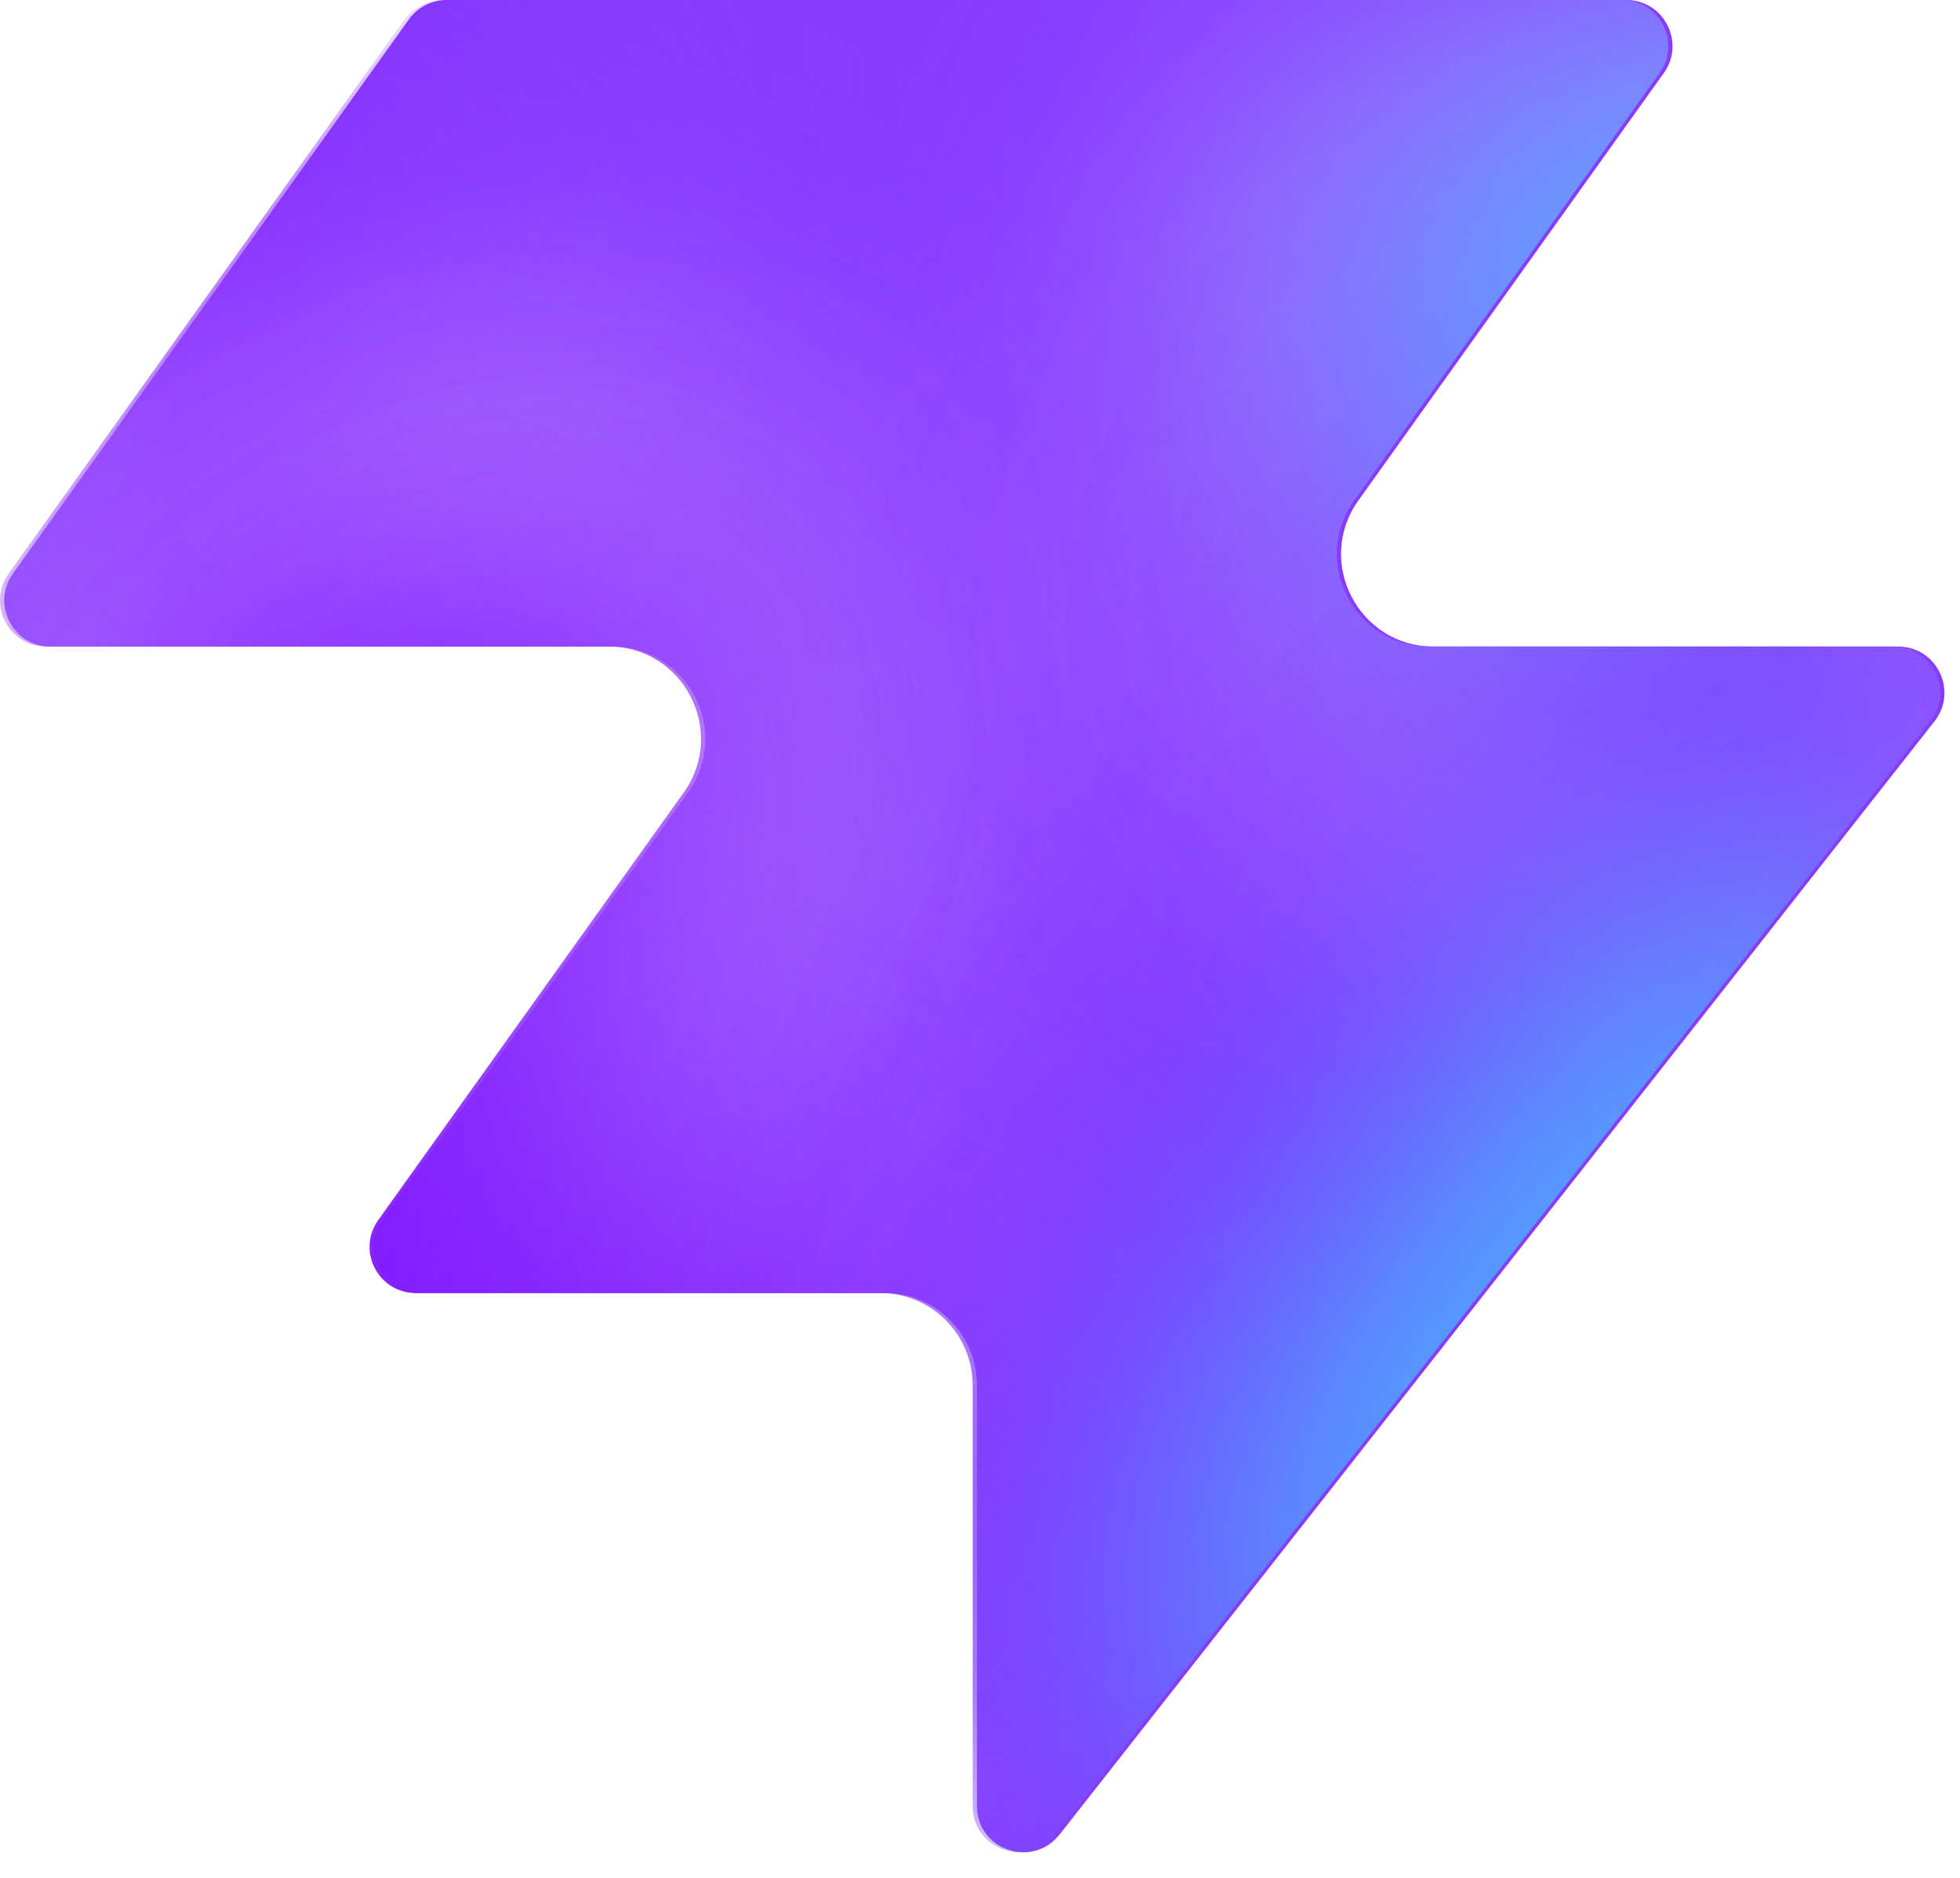
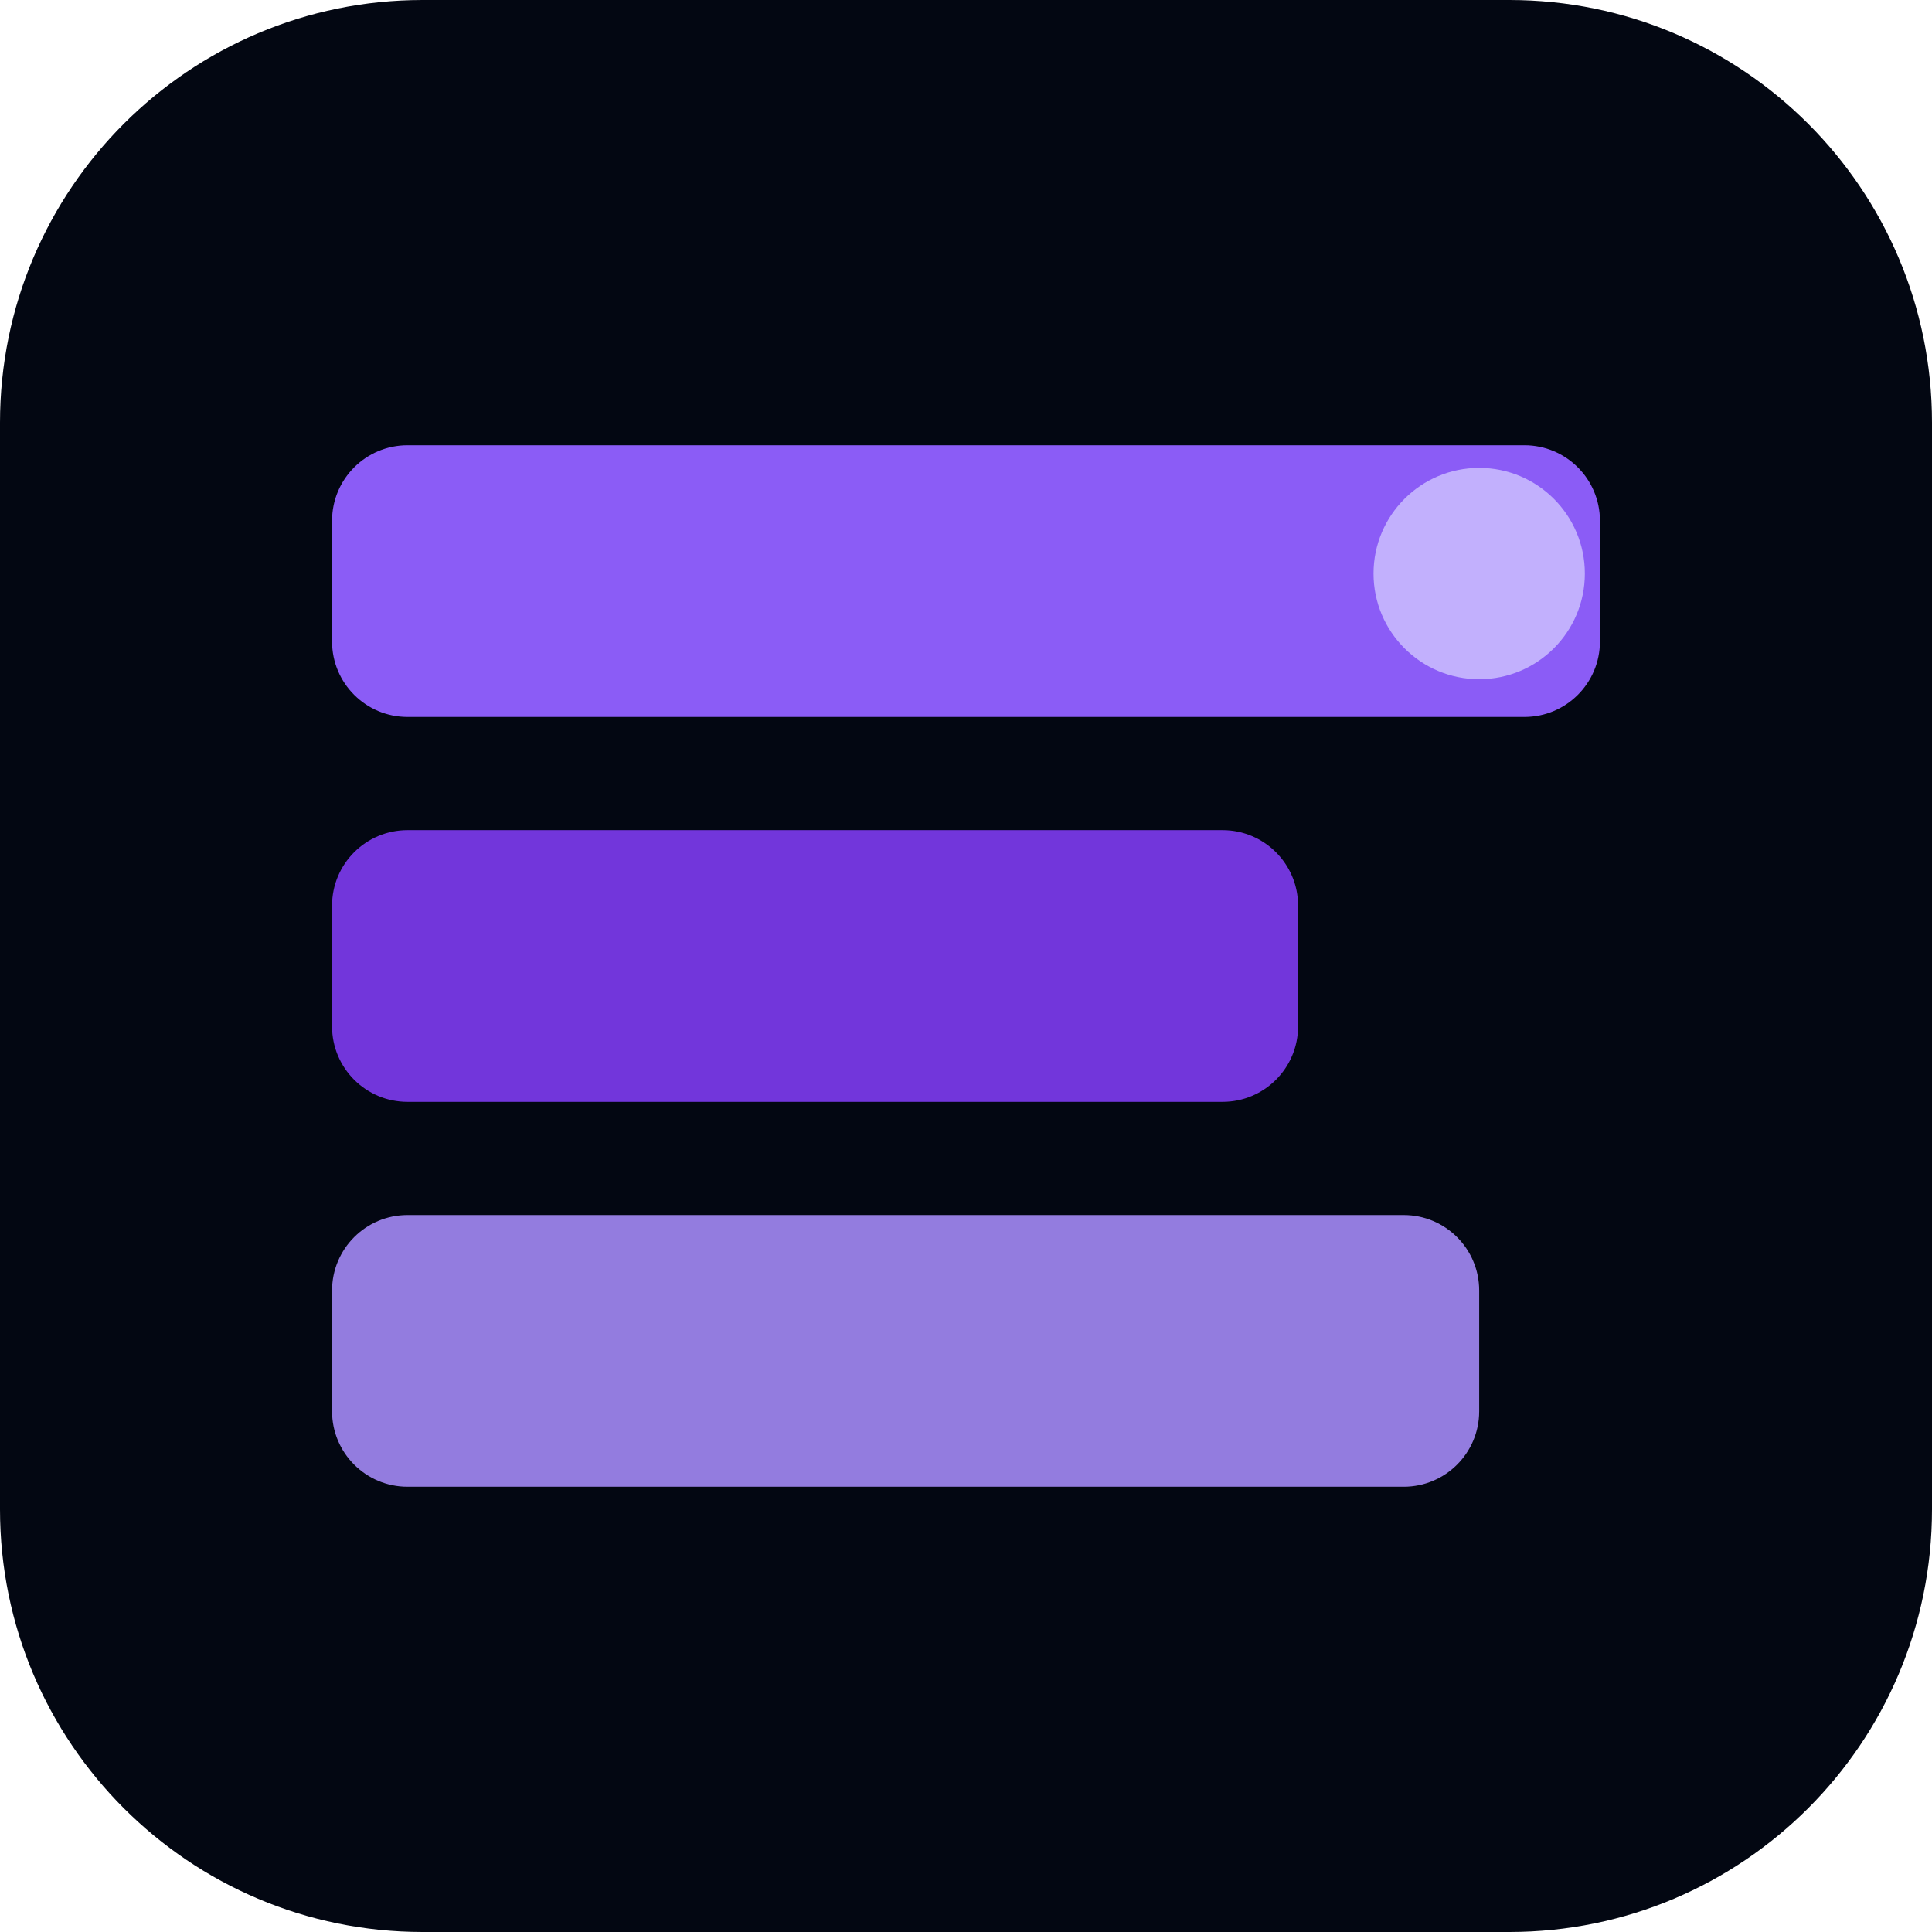
- <svg xmlns="http://www.w3.org/2000/svg" width="48" height="46" fill="none" viewBox="0 0 48 46">
-   <path fill="#863bff" d="M25.946 44.938c-.664.845-2.021.375-2.021-.698V33.937a2.26 2.26 0 0 0-2.262-2.262H10.287c-.92 0-1.456-1.04-.92-1.788l7.48-10.471c1.07-1.497 0-3.578-1.842-3.578H1.237c-.92 0-1.456-1.04-.92-1.788L10.013.474c.214-.297.556-.474.92-.474h28.894c.92 0 1.456 1.04.92 1.788l-7.48 10.471c-1.07 1.498 0 3.579 1.842 3.579h11.377c.943 0 1.473 1.088.89 1.83L25.947 44.94z" style="fill:#863bff;fill:color(display-p3 .525 .23 1);fill-opacity:1" />
-   <mask id="a" width="48" height="46" x="0" y="0" maskUnits="userSpaceOnUse" style="mask-type:alpha">
-     <path fill="#000" d="M25.842 44.938c-.664.844-2.021.375-2.021-.698V33.937a2.26 2.26 0 0 0-2.262-2.262H10.183c-.92 0-1.456-1.04-.92-1.788l7.48-10.471c1.07-1.498 0-3.579-1.842-3.579H1.133c-.92 0-1.456-1.04-.92-1.787L9.91.473c.214-.297.556-.474.92-.474h28.894c.92 0 1.456 1.04.92 1.788l-7.48 10.471c-1.07 1.498 0 3.578 1.842 3.578h11.377c.943 0 1.473 1.088.89 1.832L25.843 44.94z" style="fill:#000;fill-opacity:1" />
-   </mask>
-   <g mask="url(#a)">
-     <g filter="url(#b)">
-       <ellipse cx="5.508" cy="14.704" fill="#ede6ff" rx="5.508" ry="14.704" style="fill:#ede6ff;fill:color(display-p3 .927 .903 1);fill-opacity:1" transform="matrix(.00324 1 1 -.00324 -4.47 31.516)" />
-     </g>
-     <g filter="url(#c)">
-       <ellipse cx="10.399" cy="29.851" fill="#ede6ff" rx="10.399" ry="29.851" style="fill:#ede6ff;fill:color(display-p3 .927 .903 1);fill-opacity:1" transform="matrix(.00324 1 1 -.00324 -39.328 7.883)" />
-     </g>
-     <g filter="url(#d)">
-       <ellipse cx="5.508" cy="30.487" fill="#7e14ff" rx="5.508" ry="30.487" style="fill:#7e14ff;fill:color(display-p3 .492 .077 1);fill-opacity:1" transform="rotate(89.814 -25.913 -14.639)scale(1 -1)" />
-     </g>
-     <g filter="url(#e)">
-       <ellipse cx="5.508" cy="30.599" fill="#7e14ff" rx="5.508" ry="30.599" style="fill:#7e14ff;fill:color(display-p3 .492 .077 1);fill-opacity:1" transform="rotate(89.814 -32.644 -3.334)scale(1 -1)" />
-     </g>
-     <g filter="url(#f)">
-       <ellipse cx="5.508" cy="30.599" fill="#7e14ff" rx="5.508" ry="30.599" style="fill:#7e14ff;fill:color(display-p3 .492 .077 1);fill-opacity:1" transform="matrix(.00324 1 1 -.00324 -34.34 30.47)" />
-     </g>
-     <g filter="url(#g)">
-       <ellipse cx="14.072" cy="22.078" fill="#ede6ff" rx="14.072" ry="22.078" style="fill:#ede6ff;fill:color(display-p3 .927 .903 1);fill-opacity:1" transform="rotate(93.35 24.506 48.493)scale(-1 1)" />
-     </g>
-     <g filter="url(#h)">
-       <ellipse cx="3.47" cy="21.501" fill="#7e14ff" rx="3.47" ry="21.501" style="fill:#7e14ff;fill:color(display-p3 .492 .077 1);fill-opacity:1" transform="rotate(89.009 28.708 47.59)scale(-1 1)" />
-     </g>
-     <g filter="url(#i)">
-       <ellipse cx="3.47" cy="21.501" fill="#7e14ff" rx="3.47" ry="21.501" style="fill:#7e14ff;fill:color(display-p3 .492 .077 1);fill-opacity:1" transform="rotate(89.009 28.708 47.59)scale(-1 1)" />
-     </g>
-     <g filter="url(#j)">
-       <ellipse cx=".387" cy="8.972" fill="#7e14ff" rx="4.407" ry="29.108" style="fill:#7e14ff;fill:color(display-p3 .492 .077 1);fill-opacity:1" transform="rotate(39.51 .387 8.972)" />
-     </g>
-     <g filter="url(#k)">
-       <ellipse cx="47.523" cy="-6.092" fill="#7e14ff" rx="4.407" ry="29.108" style="fill:#7e14ff;fill:color(display-p3 .492 .077 1);fill-opacity:1" transform="rotate(37.892 47.523 -6.092)" />
-     </g>
-     <g filter="url(#l)">
-       <ellipse cx="41.412" cy="6.333" fill="#47bfff" rx="5.971" ry="9.665" style="fill:#47bfff;fill:color(display-p3 .28 .748 1);fill-opacity:1" transform="rotate(37.892 41.412 6.333)" />
-     </g>
-     <g filter="url(#m)">
-       <ellipse cx="-1.879" cy="38.332" fill="#7e14ff" rx="4.407" ry="29.108" style="fill:#7e14ff;fill:color(display-p3 .492 .077 1);fill-opacity:1" transform="rotate(37.892 -1.88 38.332)" />
-     </g>
-     <g filter="url(#n)">
-       <ellipse cx="-1.879" cy="38.332" fill="#7e14ff" rx="4.407" ry="29.108" style="fill:#7e14ff;fill:color(display-p3 .492 .077 1);fill-opacity:1" transform="rotate(37.892 -1.88 38.332)" />
-     </g>
-     <g filter="url(#o)">
-       <ellipse cx="35.651" cy="29.907" fill="#7e14ff" rx="4.407" ry="29.108" style="fill:#7e14ff;fill:color(display-p3 .492 .077 1);fill-opacity:1" transform="rotate(37.892 35.651 29.907)" />
-     </g>
-     <g filter="url(#p)">
-       <ellipse cx="38.418" cy="32.4" fill="#47bfff" rx="5.971" ry="15.297" style="fill:#47bfff;fill:color(display-p3 .28 .748 1);fill-opacity:1" transform="rotate(37.892 38.418 32.4)" />
-     </g>
-   </g>
-   <defs>
-     <filter id="b" width="60.045" height="41.654" x="-19.77" y="16.149" color-interpolation-filters="sRGB" filterUnits="userSpaceOnUse">
-       <feFlood flood-opacity="0" result="BackgroundImageFix" />
-       <feBlend in="SourceGraphic" in2="BackgroundImageFix" result="shape" />
-       <feGaussianBlur result="effect1_foregroundBlur_2002_17158" stdDeviation="7.659" />
-     </filter>
-     <filter id="c" width="90.34" height="51.437" x="-54.613" y="-7.533" color-interpolation-filters="sRGB" filterUnits="userSpaceOnUse">
-       <feFlood flood-opacity="0" result="BackgroundImageFix" />
-       <feBlend in="SourceGraphic" in2="BackgroundImageFix" result="shape" />
-       <feGaussianBlur result="effect1_foregroundBlur_2002_17158" stdDeviation="7.659" />
-     </filter>
-     <filter id="d" width="79.355" height="29.4" x="-49.64" y="2.03" color-interpolation-filters="sRGB" filterUnits="userSpaceOnUse">
-       <feFlood flood-opacity="0" result="BackgroundImageFix" />
-       <feBlend in="SourceGraphic" in2="BackgroundImageFix" result="shape" />
-       <feGaussianBlur result="effect1_foregroundBlur_2002_17158" stdDeviation="4.596" />
-     </filter>
-     <filter id="e" width="79.579" height="29.4" x="-45.045" y="20.029" color-interpolation-filters="sRGB" filterUnits="userSpaceOnUse">
-       <feFlood flood-opacity="0" result="BackgroundImageFix" />
-       <feBlend in="SourceGraphic" in2="BackgroundImageFix" result="shape" />
-       <feGaussianBlur result="effect1_foregroundBlur_2002_17158" stdDeviation="4.596" />
-     </filter>
-     <filter id="f" width="79.579" height="29.4" x="-43.513" y="21.178" color-interpolation-filters="sRGB" filterUnits="userSpaceOnUse">
-       <feFlood flood-opacity="0" result="BackgroundImageFix" />
-       <feBlend in="SourceGraphic" in2="BackgroundImageFix" result="shape" />
-       <feGaussianBlur result="effect1_foregroundBlur_2002_17158" stdDeviation="4.596" />
-     </filter>
-     <filter id="g" width="74.749" height="58.852" x="15.756" y="-17.901" color-interpolation-filters="sRGB" filterUnits="userSpaceOnUse">
-       <feFlood flood-opacity="0" result="BackgroundImageFix" />
-       <feBlend in="SourceGraphic" in2="BackgroundImageFix" result="shape" />
-       <feGaussianBlur result="effect1_foregroundBlur_2002_17158" stdDeviation="7.659" />
-     </filter>
-     <filter id="h" width="61.377" height="25.362" x="23.548" y="2.284" color-interpolation-filters="sRGB" filterUnits="userSpaceOnUse">
-       <feFlood flood-opacity="0" result="BackgroundImageFix" />
-       <feBlend in="SourceGraphic" in2="BackgroundImageFix" result="shape" />
-       <feGaussianBlur result="effect1_foregroundBlur_2002_17158" stdDeviation="4.596" />
-     </filter>
-     <filter id="i" width="61.377" height="25.362" x="23.548" y="2.284" color-interpolation-filters="sRGB" filterUnits="userSpaceOnUse">
-       <feFlood flood-opacity="0" result="BackgroundImageFix" />
-       <feBlend in="SourceGraphic" in2="BackgroundImageFix" result="shape" />
-       <feGaussianBlur result="effect1_foregroundBlur_2002_17158" stdDeviation="4.596" />
-     </filter>
-     <filter id="j" width="56.045" height="63.649" x="-27.636" y="-22.853" color-interpolation-filters="sRGB" filterUnits="userSpaceOnUse">
-       <feFlood flood-opacity="0" result="BackgroundImageFix" />
-       <feBlend in="SourceGraphic" in2="BackgroundImageFix" result="shape" />
-       <feGaussianBlur result="effect1_foregroundBlur_2002_17158" stdDeviation="4.596" />
-     </filter>
-     <filter id="k" width="54.814" height="64.646" x="20.116" y="-38.415" color-interpolation-filters="sRGB" filterUnits="userSpaceOnUse">
-       <feFlood flood-opacity="0" result="BackgroundImageFix" />
-       <feBlend in="SourceGraphic" in2="BackgroundImageFix" result="shape" />
-       <feGaussianBlur result="effect1_foregroundBlur_2002_17158" stdDeviation="4.596" />
-     </filter>
-     <filter id="l" width="33.541" height="35.313" x="24.641" y="-11.323" color-interpolation-filters="sRGB" filterUnits="userSpaceOnUse">
-       <feFlood flood-opacity="0" result="BackgroundImageFix" />
-       <feBlend in="SourceGraphic" in2="BackgroundImageFix" result="shape" />
-       <feGaussianBlur result="effect1_foregroundBlur_2002_17158" stdDeviation="4.596" />
-     </filter>
-     <filter id="m" width="54.814" height="64.646" x="-29.286" y="6.009" color-interpolation-filters="sRGB" filterUnits="userSpaceOnUse">
-       <feFlood flood-opacity="0" result="BackgroundImageFix" />
-       <feBlend in="SourceGraphic" in2="BackgroundImageFix" result="shape" />
-       <feGaussianBlur result="effect1_foregroundBlur_2002_17158" stdDeviation="4.596" />
-     </filter>
-     <filter id="n" width="54.814" height="64.646" x="-29.286" y="6.009" color-interpolation-filters="sRGB" filterUnits="userSpaceOnUse">
-       <feFlood flood-opacity="0" result="BackgroundImageFix" />
-       <feBlend in="SourceGraphic" in2="BackgroundImageFix" result="shape" />
-       <feGaussianBlur result="effect1_foregroundBlur_2002_17158" stdDeviation="4.596" />
-     </filter>
-     <filter id="o" width="54.814" height="64.646" x="8.244" y="-2.416" color-interpolation-filters="sRGB" filterUnits="userSpaceOnUse">
-       <feFlood flood-opacity="0" result="BackgroundImageFix" />
-       <feBlend in="SourceGraphic" in2="BackgroundImageFix" result="shape" />
-       <feGaussianBlur result="effect1_foregroundBlur_2002_17158" stdDeviation="4.596" />
-     </filter>
-     <filter id="p" width="39.409" height="43.623" x="18.713" y="10.588" color-interpolation-filters="sRGB" filterUnits="userSpaceOnUse">
-       <feFlood flood-opacity="0" result="BackgroundImageFix" />
-       <feBlend in="SourceGraphic" in2="BackgroundImageFix" result="shape" />
-       <feGaussianBlur result="effect1_foregroundBlur_2002_17158" stdDeviation="4.596" />
-     </filter>
-   </defs>
+ <svg xmlns="http://www.w3.org/2000/svg" viewBox="0 0 512 512" fill="none">
+   <rect width="512" height="512" rx="112" fill="#030712" />
+   <rect x="88" y="118" width="336" height="72" rx="20" fill="#8b5cf6" />
+   <rect x="88" y="220" width="256" height="72" rx="20" fill="#7c3aed" opacity=".92" />
+   <rect x="88" y="322" width="304" height="72" rx="20" fill="#a78bfa" opacity=".88" />
+   <circle cx="392" cy="152" r="28" fill="#c4b5fd" opacity=".95" />
</svg>
